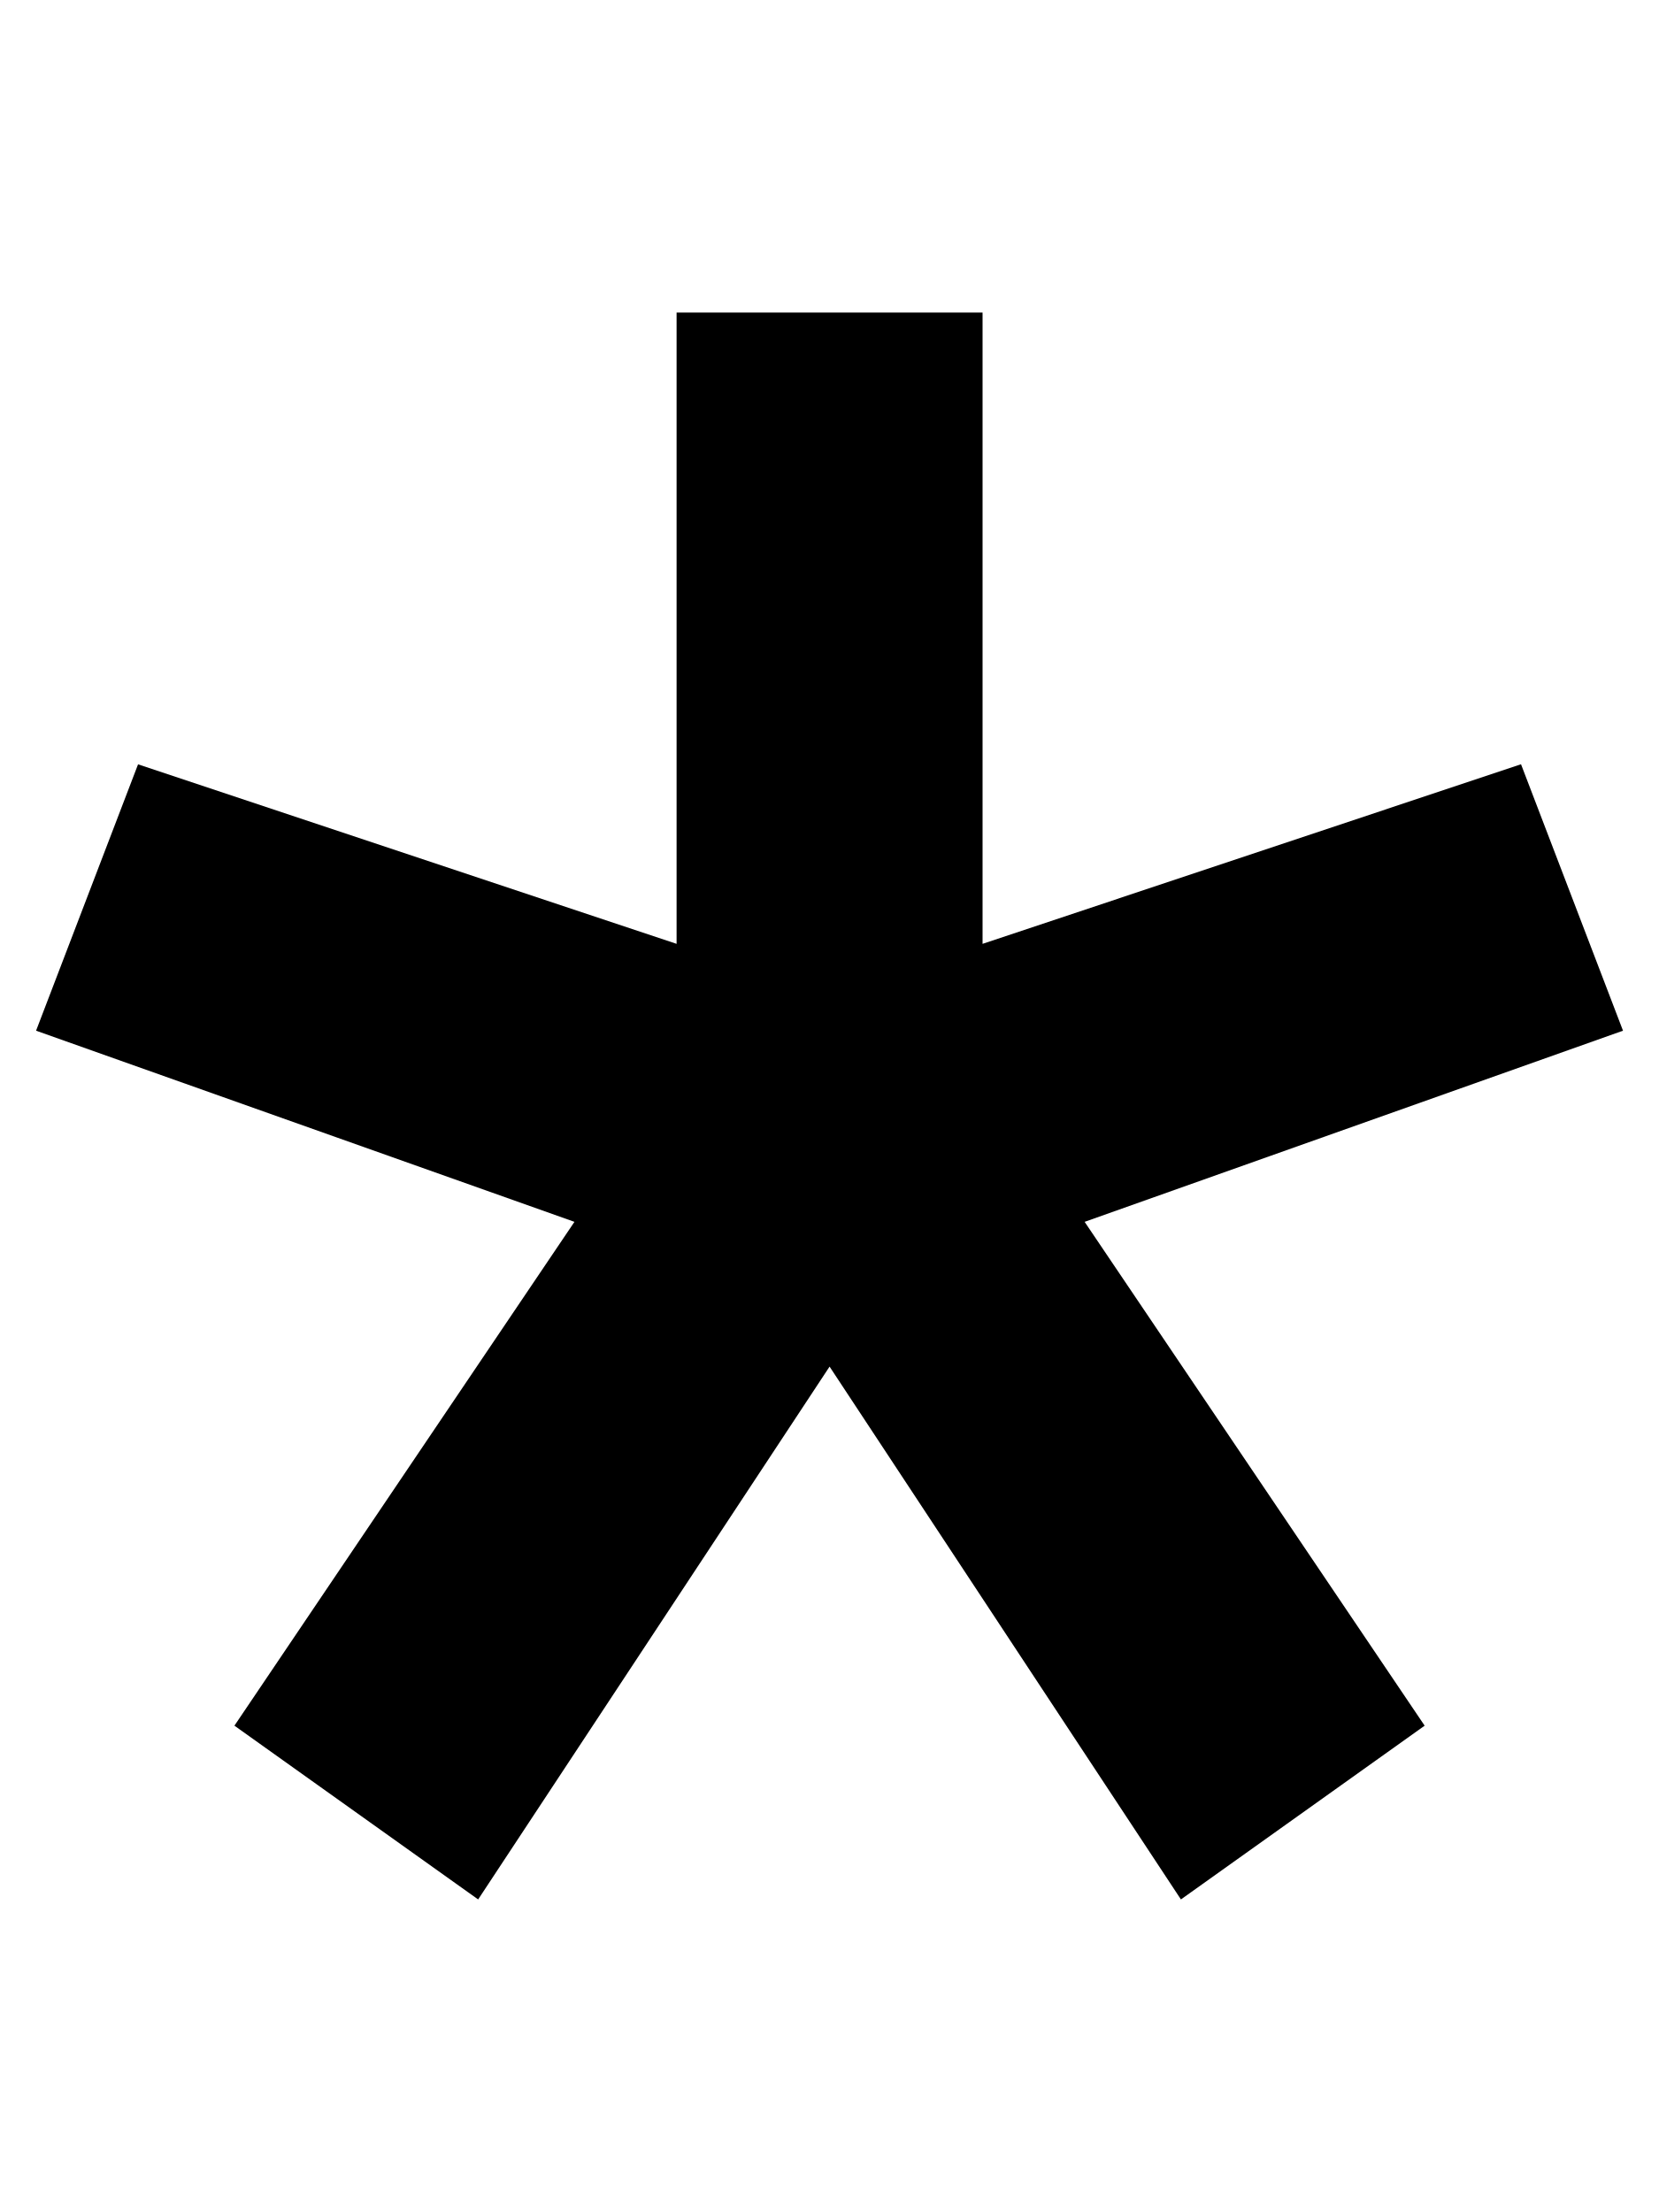
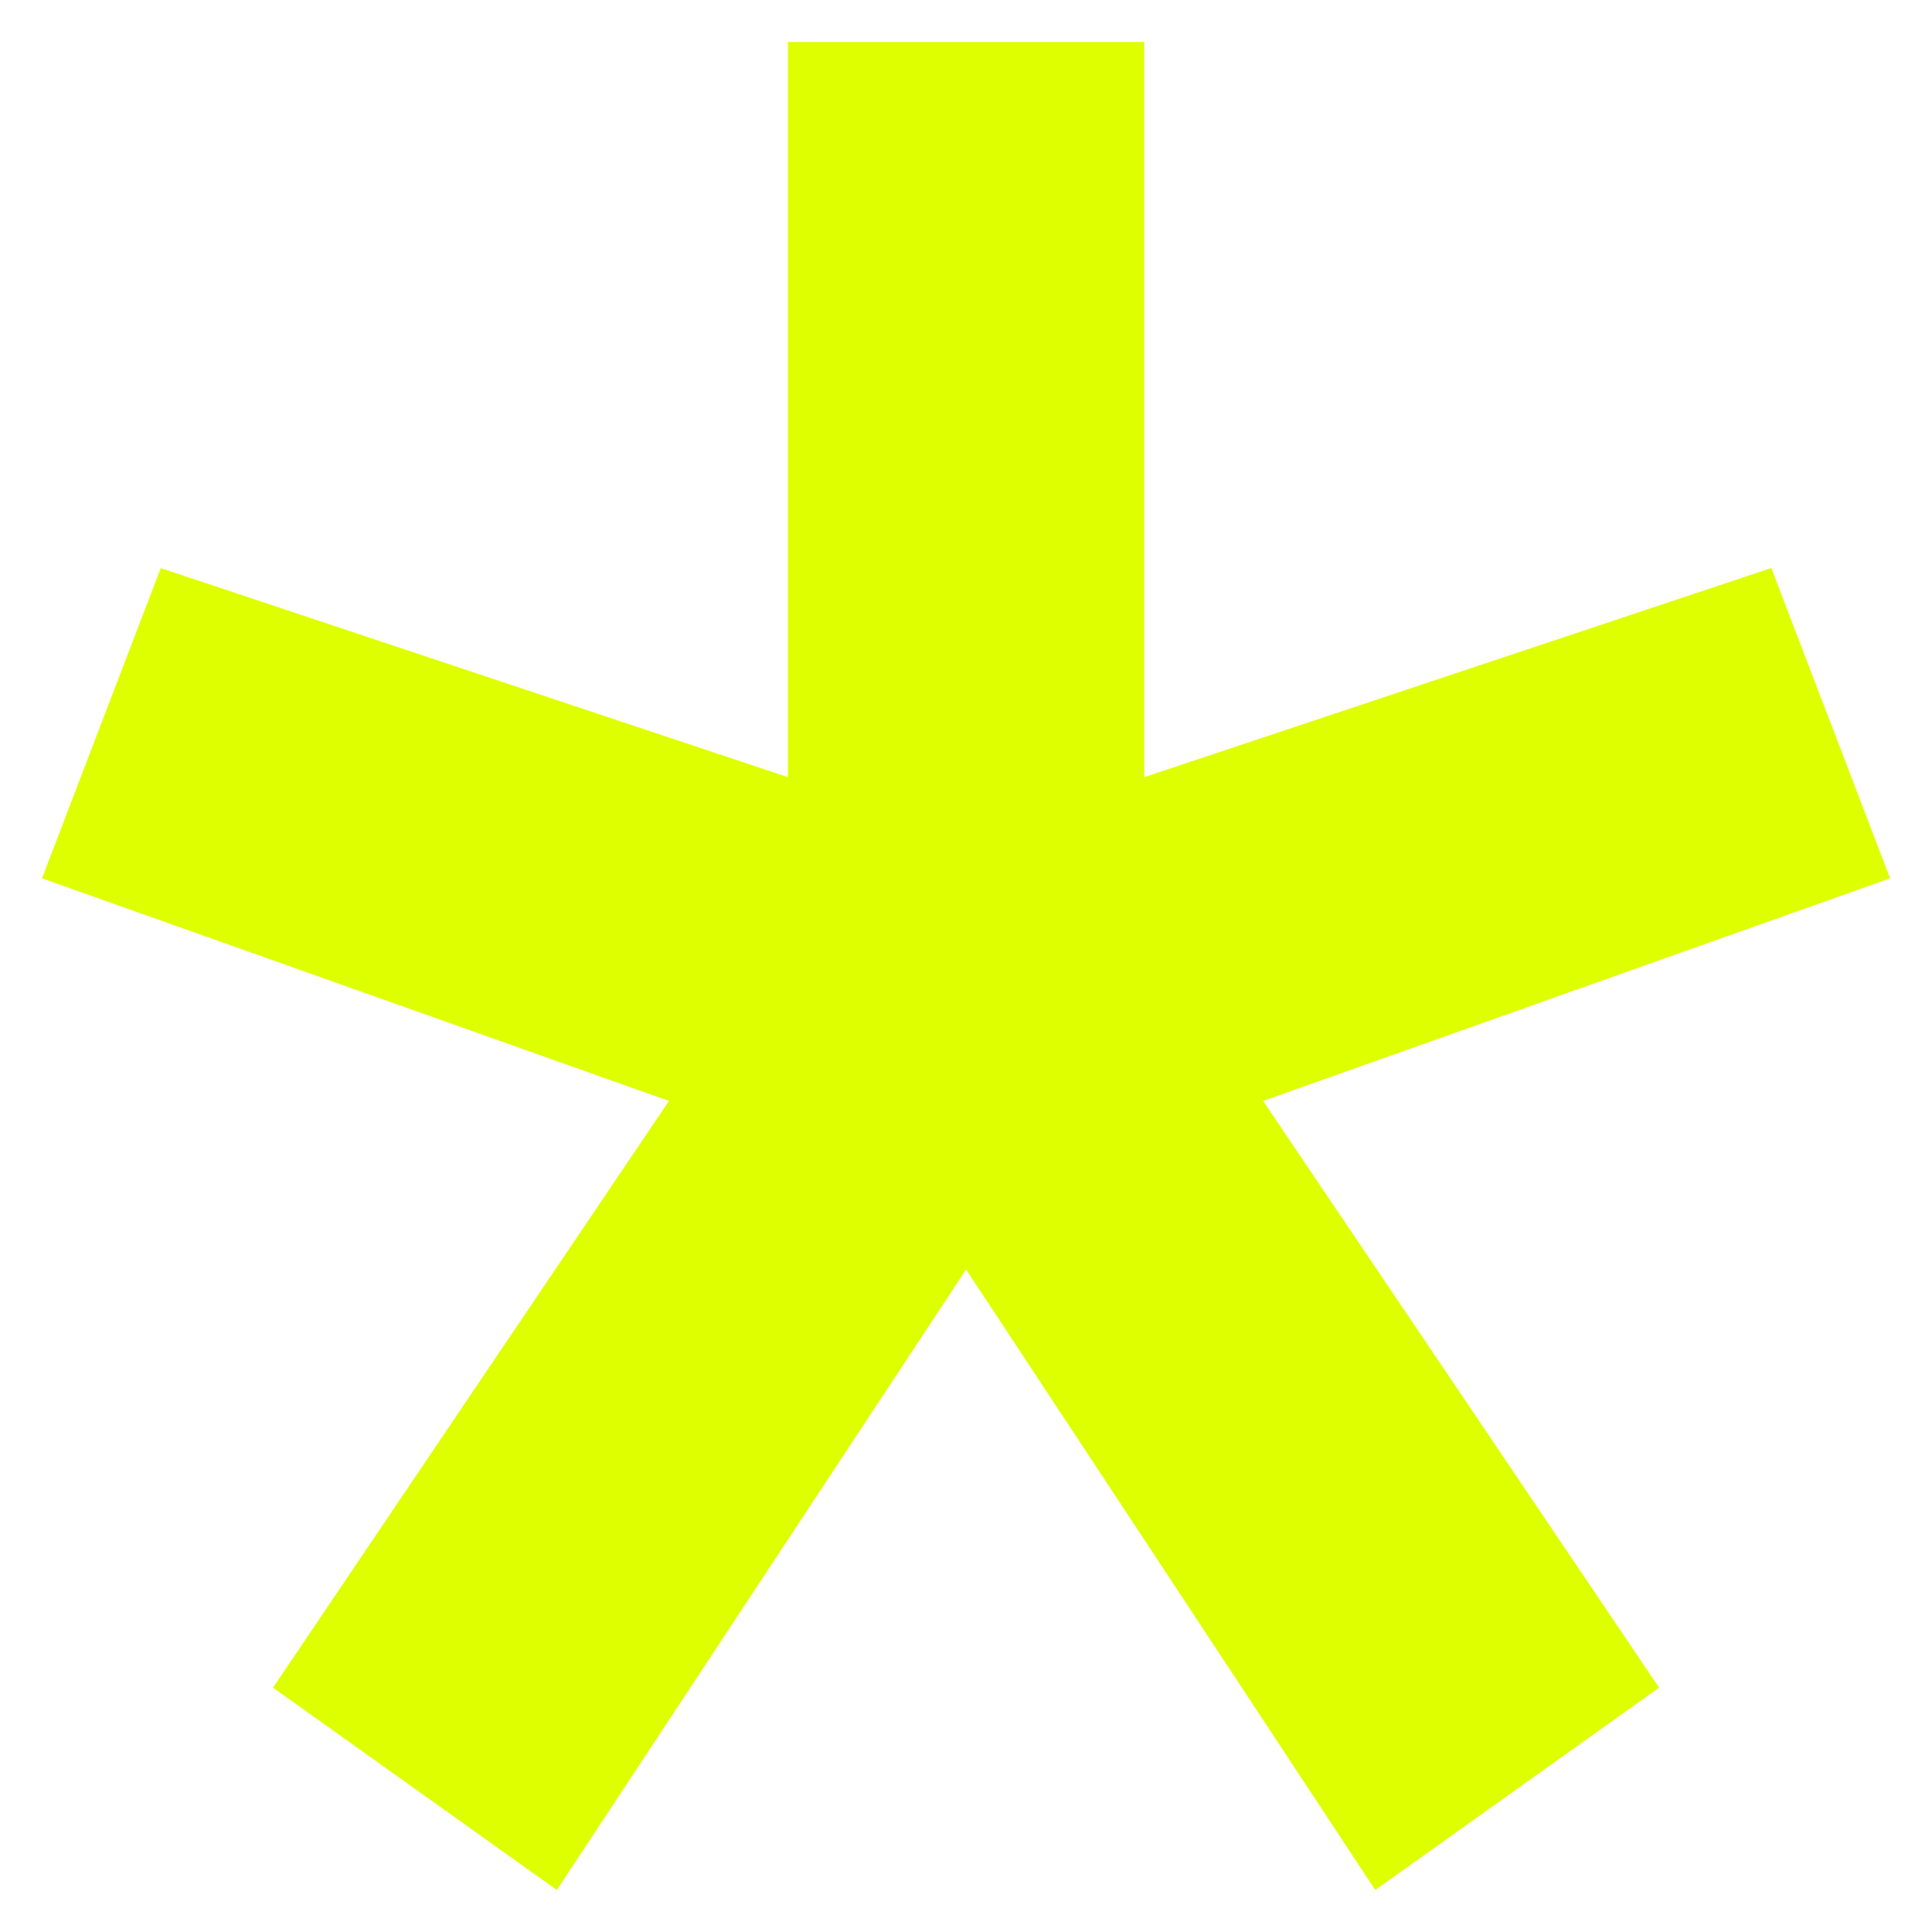
- <svg xmlns="http://www.w3.org/2000/svg" width="30" height="40" fill="none" viewBox="0 0 23 23" data-v-9f3306fa="">
+ <svg xmlns="http://www.w3.org/2000/svg" color="#deff00" fill="none" viewBox="0 0 23 23" data-v-9f3306fa="">
  <path fill="currentColor" d="M6.629 22.5 3.25 20.091l4.714-6.985L.5 10.456l1.414-3.693L9.38 9.252V.5h4.242v8.752l7.465-2.49 1.414 3.694-7.464 2.65 4.714 6.985-3.379 2.409-4.871-7.387L6.629 22.5Z" />
</svg>
